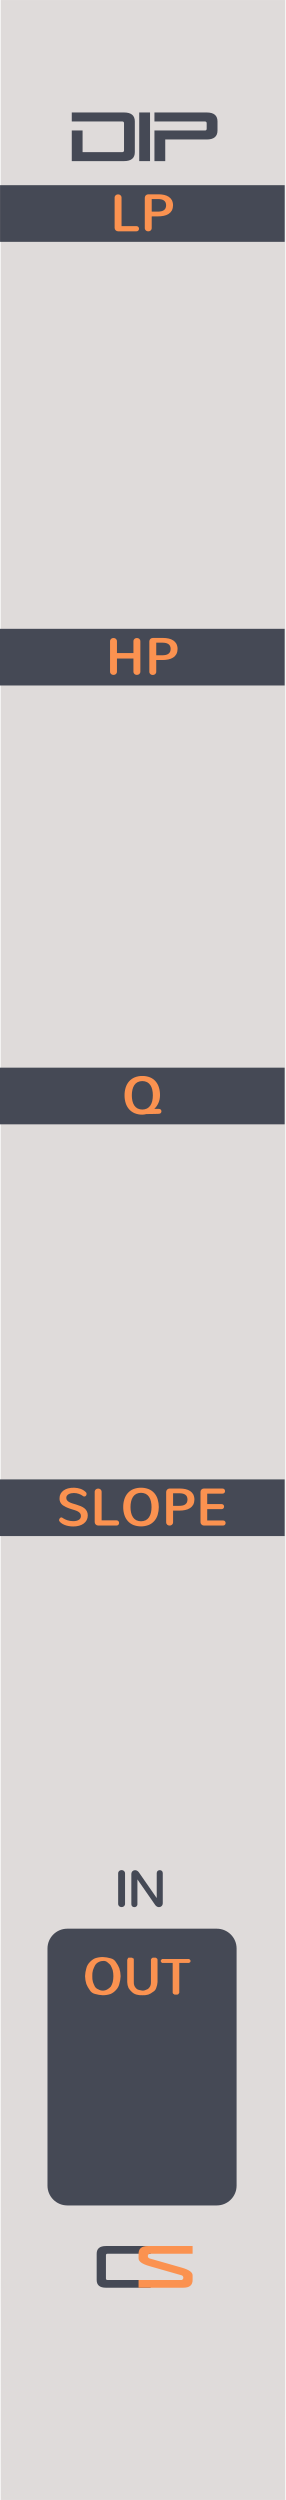
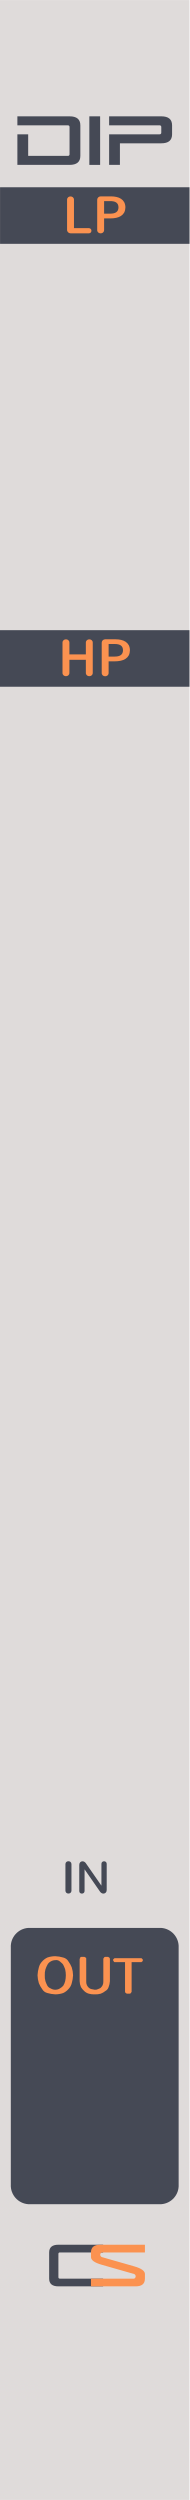
- <svg xmlns="http://www.w3.org/2000/svg" id="svg11003" width="15.275mm" height="133.844mm" viewBox="0 0 43.3 379.4">
-   <path id="path33429" d="M.1.272H43.3v379.4H.1Z" transform="translate(0 -0.27203)" style="fill: #dfdbda" />
-   <g id="g21">
-     <path id="path36629" d="M35.907,295.972a3.009,3.009,0,0,0-3-3h-22.7a3.009,3.009,0,0,0-3,3v36a3.009,3.009,0,0,0,3,3h22.7a3.009,3.009,0,0,0,3-3Z" transform="translate(0 -0.27203)" style="fill: #454955" />
-     <g id="g19">
-       <path id="path13" d="M12.907,300.172a5.02,5.02,0,0,1,.2-1.2,1.934,1.934,0,0,1,.5-.9,2.407,2.407,0,0,1,.8-.6,3.729,3.729,0,0,1,1.2-.2,5.019,5.019,0,0,1,1.2.2,1.242,1.242,0,0,1,.8.6,4.053,4.053,0,0,1,.5.9,4.297,4.297,0,0,1,.2,1.2,5.02,5.02,0,0,1-.2,1.2,1.934,1.934,0,0,1-.5.9,2.407,2.407,0,0,1-.8.6,3.729,3.729,0,0,1-1.2.2,5.019,5.019,0,0,1-1.2-.2,1.242,1.242,0,0,1-.8-.6,4.053,4.053,0,0,1-.5-.9A4.297,4.297,0,0,1,12.907,300.172Zm1.1,0a2.769,2.769,0,0,0,.1.9,4.877,4.877,0,0,0,.3.7.998.998,0,0,0,.5.4,1.325,1.325,0,0,0,1.4,0,2.182,2.182,0,0,0,.5-.4,2.39,2.39,0,0,0,.3-.7,4.1,4.1,0,0,0,0-1.8,4.876,4.876,0,0,0-.3-.7c-.1-.2-.3-.3-.5-.5a.844.844,0,0,0-.7-.2,1.445,1.445,0,0,0-.7.2,1.205,1.205,0,0,0-.5.5,4.876,4.876,0,0,0-.3.7A2.768,2.768,0,0,0,14.007,300.172Z" transform="translate(0 -0.27203)" style="fill: #fb9250" />
-       <path id="path15" d="M19.307,297.872v-.2a.349.349,0,0,0,.1-.2c0-.1.1-.1.2-.1h.4c.1,0,.1.1.2.1s.1.1.1.2v3.4a1.268,1.268,0,0,0,.1.6,1.38,1.38,0,0,0,.3.4.758.758,0,0,0,.4.2,4.331,4.331,0,0,0,.5.1.901.901,0,0,0,.5-.1c.2-.1.3-.1.4-.2a1.381,1.381,0,0,0,.3-.4,1.268,1.268,0,0,0,.1-.6v-3.4c0-.1.1-.1.1-.2a.349.349,0,0,1,.2-.1h.4c.1,0,.1.1.2.1a.349.349,0,0,1,.1.2v3.4a2.92,2.92,0,0,1-.2.9,1.024,1.024,0,0,1-.5.6,2.506,2.506,0,0,1-.7.4,2.768,2.768,0,0,1-.9.1,2.768,2.768,0,0,1-.9-.1,1.612,1.612,0,0,1-.7-.4,2.652,2.652,0,0,1-.5-.6,2.388,2.388,0,0,1-.2-.9Z" transform="translate(0 -0.27203)" style="fill: #fb9250" />
-       <path id="path17" d="M24.807,298.172h-.2a.098.098,0,0,1-.1-.1l-.1-.1v-.2a.098.098,0,0,1,.1-.1l.1-.1h4.1l.1.1.1.1v.2a.098.098,0,0,1-.1.1l-.1.1h-1.5v4.5c0,.1-.1.1-.1.2a.349.349,0,0,1-.2.1h-.4c-.1,0-.1-.1-.2-.1a.349.349,0,0,1-.1-.2v-4.5Z" transform="translate(0 -0.27203)" style="fill: #fb9250" />
+ <svg xmlns="http://www.w3.org/2000/svg" id="svg11003" width="10.162mm" height="134.06mm" viewBox="0 0 28.807 380.013">
+   <path id="path33429" d="M0-.085H28.8v380.013H0Z" transform="translate(0 0.08504)" style="fill: #dfdbda" />
+   <g id="OUT">
+     <g id="g21">
+       <path id="path36629" d="M27.156,295.972a2.858,2.858,0,0,0-2.667-3H4.311a2.854,2.854,0,0,0-2.667,3v36a2.858,2.858,0,0,0,2.667,3H24.489a2.854,2.854,0,0,0,2.667-3Z" transform="translate(0 0.08504)" style="fill: #454955" />
+       <g id="g19">
+         <path id="path13" d="M5.707,300.172a5.02,5.02,0,0,1,.2-1.2,1.934,1.934,0,0,1,.5-.9,2.407,2.407,0,0,1,.8-.6,3.729,3.729,0,0,1,1.2-.2,5.019,5.019,0,0,1,1.2.2,1.242,1.242,0,0,1,.8.6,4.053,4.053,0,0,1,.5.9,4.297,4.297,0,0,1,.2,1.2,5.02,5.02,0,0,1-.2,1.2,1.934,1.934,0,0,1-.5.9,2.407,2.407,0,0,1-.8.6,3.729,3.729,0,0,1-1.2.2,5.019,5.019,0,0,1-1.2-.2,1.242,1.242,0,0,1-.8-.6,4.053,4.053,0,0,1-.5-.9A4.297,4.297,0,0,1,5.707,300.172Zm1.1,0a2.769,2.769,0,0,0,.1.9,4.877,4.877,0,0,0,.3.7.998.998,0,0,0,.5.4,1.325,1.325,0,0,0,1.4,0,2.182,2.182,0,0,0,.5-.4,2.39,2.39,0,0,0,.3-.7,4.1,4.1,0,0,0,0-1.8,4.876,4.876,0,0,0-.3-.7c-.1-.2-.3-.3-.5-.5a.844.844,0,0,0-.7-.2,1.445,1.445,0,0,0-.7.2,1.205,1.205,0,0,0-.5.5,4.876,4.876,0,0,0-.3.7A2.768,2.768,0,0,0,6.807,300.172Z" transform="translate(0 0.08504)" style="fill: #fb9250" />
+         <path id="path15" d="M12.107,297.872v-.2a.349.349,0,0,0,.1-.2c0-.1.1-.1.2-.1h.4c.1,0,.1.1.2.1s.1.1.1.2v3.4a1.268,1.268,0,0,0,.1.6,1.38,1.38,0,0,0,.3.4.758.758,0,0,0,.4.2,4.331,4.331,0,0,0,.5.1.901.901,0,0,0,.5-.1c.2-.1.3-.1.4-.2a1.381,1.381,0,0,0,.3-.4,1.268,1.268,0,0,0,.1-.6v-3.4c0-.1.1-.1.1-.2a.349.349,0,0,1,.2-.1h.4c.1,0,.1.1.2.1a.349.349,0,0,1,.1.2v3.4a2.92,2.92,0,0,1-.2.9,1.024,1.024,0,0,1-.5.6,2.506,2.506,0,0,1-.7.4,2.768,2.768,0,0,1-.9.1,2.768,2.768,0,0,1-.9-.1,1.612,1.612,0,0,1-.7-.4,2.651,2.651,0,0,1-.5-.6,2.388,2.388,0,0,1-.2-.9Z" transform="translate(0 0.08504)" style="fill: #fb9250" />
+         <path id="path17" d="M17.607,298.172h-.2a.098.098,0,0,1-.1-.1l-.1-.1v-.2a.098.098,0,0,1,.1-.1l.1-.1h4.1l.1.1.1.1v.2a.098.098,0,0,1-.1.1l-.1.1h-1.5v4.5c0,.1-.1.1-.1.2a.349.349,0,0,1-.2.1h-.4c-.1,0-.1-.1-.2-.1a.349.349,0,0,1-.1-.2v-4.5Z" transform="translate(0 0.08504)" style="fill: #fb9250" />
+       </g>
    </g>
  </g>
-   <g id="RES">
-     <path id="rect23" d="M0,224.787H43.2v8.6H0Z" transform="translate(0 -0.27203)" style="fill: #454955" />
+   <g id="MAX">
    <g>
-       <path d="M10.059,227.582a.596.596,0,0,0,.127.391,1.071,1.071,0,0,0,.338.268,2.763,2.763,0,0,0,.484.195q.274.085.562.17.371.114.691.246a2.256,2.256,0,0,1,.555.322,1.412,1.412,0,0,1,.369.451,1.362,1.362,0,0,1,.135.629,1.51,1.51,0,0,1-.16.701,1.53,1.53,0,0,1-.449.527,2.09,2.09,0,0,1-.695.332,3.286,3.286,0,0,1-.902.115,3.804,3.804,0,0,1-.705-.062,3.143,3.143,0,0,1-.609-.174,2.233,2.233,0,0,1-.482-.262,1.263,1.263,0,0,1-.324-.33.281.281,0,0,1-.031-.133.378.378,0,0,1,.031-.145.585.585,0,0,1,.08-.135.478.478,0,0,1,.109-.1.224.224,0,0,1,.119-.039.257.257,0,0,1,.135.043c.046.029.091.058.135.086a2.552,2.552,0,0,0,.287.162,2.52,2.52,0,0,0,.355.143,2.942,2.942,0,0,0,.418.102,2.731,2.731,0,0,0,.475.039,2.18,2.18,0,0,0,.465-.047,1.198,1.198,0,0,0,.373-.143.723.723,0,0,0,.248-.24.639.639,0,0,0,.09-.344.662.662,0,0,0-.129-.422,1.092,1.092,0,0,0-.34-.279,2.527,2.527,0,0,0-.48-.195q-.27-.079-.551-.17c-.07-.023-.153-.052-.25-.086-.097-.033-.193-.07-.291-.111-.098-.04-.19-.082-.277-.125a1.57,1.57,0,0,1-.213-.123,1.238,1.238,0,0,1-.715-1.203,1.366,1.366,0,0,1,.162-.67,1.506,1.506,0,0,1,.447-.5,2.121,2.121,0,0,1,.672-.312,3.376,3.376,0,0,1,1.914.066,2.208,2.208,0,0,1,.816.521.309.309,0,0,1,.07.115.437.437,0,0,1,.02.131.52.52,0,0,1-.02.137.395.395,0,0,1-.062.129.322.322,0,0,1-.111.096.337.337,0,0,1-.166.037.398.398,0,0,1-.246-.117,2.62,2.62,0,0,0-.246-.15,2.082,2.082,0,0,0-.309-.135,2.676,2.676,0,0,0-.359-.096,2.14,2.14,0,0,0-.402-.037,2.098,2.098,0,0,0-.412.041,1.354,1.354,0,0,0-.371.129.807.807,0,0,0-.27.227A.542.542,0,0,0,10.059,227.582Z" transform="translate(0 -0.27203)" style="fill: #fb9250" />
-       <path d="M14.899,231.789a.504.504,0,0,1-.201-.041.548.548,0,0,1-.168-.111.541.541,0,0,1-.115-.164.486.486,0,0,1-.043-.203v-4.586a.512.512,0,0,1,.045-.221.464.464,0,0,1,.119-.158.535.535,0,0,1,.168-.094.624.624,0,0,1,.195-.031.609.609,0,0,1,.191.031.535.535,0,0,1,.168.094.463.463,0,0,1,.119.158.512.512,0,0,1,.045.221V231h2.258a.397.397,0,0,1,.172.035.379.379,0,0,1,.123.09.386.386,0,0,1,.074.125.433.433,0,0,1,.025.145.429.429,0,0,1-.025.145.395.395,0,0,1-.074.127.33.33,0,0,1-.123.09.412.412,0,0,1-.172.033Z" transform="translate(0 -0.27203)" style="fill: #fb9250" />
-       <path d="M18.7,228.984a3.862,3.862,0,0,1,.176-1.197,2.597,2.597,0,0,1,.518-.928,2.315,2.315,0,0,1,.846-.6,3.278,3.278,0,0,1,2.324,0,2.317,2.317,0,0,1,.846.6,2.578,2.578,0,0,1,.516.928,4.203,4.203,0,0,1,0,2.393,2.578,2.578,0,0,1-.516.926,2.305,2.305,0,0,1-.846.6,3.278,3.278,0,0,1-2.324,0,2.304,2.304,0,0,1-.846-.6,2.596,2.596,0,0,1-.518-.926A3.84,3.84,0,0,1,18.7,228.984Zm1.105,0a3.812,3.812,0,0,0,.092.865,2.019,2.019,0,0,0,.287.684,1.385,1.385,0,0,0,.496.449,1.674,1.674,0,0,0,1.438,0,1.385,1.385,0,0,0,.496-.449,2.04,2.04,0,0,0,.289-.684,3.754,3.754,0,0,0,.094-.865,3.801,3.801,0,0,0-.092-.861,2.055,2.055,0,0,0-.287-.686,1.394,1.394,0,0,0-.498-.453,1.665,1.665,0,0,0-1.441,0,1.38,1.38,0,0,0-.496.453,2.073,2.073,0,0,0-.285.686A3.801,3.801,0,0,0,19.805,228.984Z" transform="translate(0 -0.27203)" style="fill: #fb9250" />
-       <path d="M26.267,229.52v1.77a.506.506,0,0,1-.045.221.446.446,0,0,1-.119.158.499.499,0,0,1-.17.094.598.598,0,0,1-.193.031.583.583,0,0,1-.191-.031.499.499,0,0,1-.168-.094.446.446,0,0,1-.119-.158.506.506,0,0,1-.045-.221v-4.598a.508.508,0,0,1,.041-.201.517.517,0,0,1,.113-.166.548.548,0,0,1,.168-.111.513.513,0,0,1,.205-.041h1.582a3.784,3.784,0,0,1,.834.09,2.073,2.073,0,0,1,.695.289,1.467,1.467,0,0,1,.475.516,1.789,1.789,0,0,1-.006,1.559,1.467,1.467,0,0,1-.492.52,2.157,2.157,0,0,1-.725.287,4.207,4.207,0,0,1-.875.088Zm.918-.719a2.541,2.541,0,0,0,.502-.047,1.134,1.134,0,0,0,.402-.158.786.786,0,0,0,.268-.297,1.129,1.129,0,0,0,.002-.914.776.776,0,0,0-.262-.291,1.13,1.13,0,0,0-.391-.156,2.357,2.357,0,0,0-.482-.047h-.957v1.91Z" transform="translate(0 -0.27203)" style="fill: #fb9250" />
-       <path d="M30.938,231.789a.471.471,0,0,1-.193-.041.545.545,0,0,1-.162-.109.523.523,0,0,1-.113-.16.451.451,0,0,1-.043-.193v-4.609a.511.511,0,0,1,.037-.189.494.494,0,0,1,.105-.162.527.527,0,0,1,.158-.111.464.464,0,0,1,.195-.041H33.767a.412.412,0,0,1,.17.033.357.357,0,0,1,.193.211.439.439,0,0,1,0,.283.356.356,0,0,1-.072.125.346.346,0,0,1-.121.088.397.397,0,0,1-.17.033H31.446v1.582h2.172a.428.428,0,0,1,.172.033.361.361,0,0,1,.123.088.375.375,0,0,1,.072.123.441.441,0,0,1,.023.143.42.42,0,0,1-.025.141.376.376,0,0,1-.074.125.346.346,0,0,1-.121.088.397.397,0,0,1-.17.033H31.446v1.715h2.406a.412.412,0,0,1,.17.033.357.357,0,0,1,.193.211.439.439,0,0,1,0,.283.355.355,0,0,1-.072.125.346.346,0,0,1-.121.088.397.397,0,0,1-.17.033Z" transform="translate(0 -0.27203)" style="fill: #fb9250" />
+       <path d="M9.946,283.276a.447.447,0,0,1,.04-.193.393.393,0,0,1,.104-.139.457.457,0,0,1,.147-.082.527.527,0,0,1,.335,0,.457.457,0,0,1,.147.082.393.393,0,0,1,.104.139.447.447,0,0,1,.04.193v4.036a.435.435,0,0,1-.04.191.395.395,0,0,1-.104.137.452.452,0,0,1-.149.082.53.53,0,0,1-.169.027.517.517,0,0,1-.167-.027.433.433,0,0,1-.145-.082.403.403,0,0,1-.103-.137.435.435,0,0,1-.04-.191Z" transform="translate(0 0.08504)" style="fill: #454955" />
+       <path d="M12.048,283.389a.626.626,0,0,1,.04-.23.5.5,0,0,1,.107-.171.469.469,0,0,1,.155-.106.498.498,0,0,1,.187-.036.569.569,0,0,1,.258.065.708.708,0,0,1,.234.198l2.389,3.441v-3.318a.394.394,0,0,1,.034-.169.365.365,0,0,1,.09-.122.434.434,0,0,1,.13-.073.464.464,0,0,1,.149-.025.443.443,0,0,1,.146.024.356.356,0,0,1,.128.073.361.361,0,0,1,.091.123.387.387,0,0,1,.034.169v3.982a.61.61,0,0,1-.041.23.5.5,0,0,1-.109.169.48.48,0,0,1-.159.106.498.498,0,0,1-.189.037.576.576,0,0,1-.255-.063.706.706,0,0,1-.237-.2l-2.375-3.424v3.301a.377.377,0,0,1-.036.168.396.396,0,0,1-.093.121.368.368,0,0,1-.13.074.484.484,0,0,1-.148.023.47.47,0,0,1-.147-.023.397.397,0,0,1-.128-.072.374.374,0,0,1-.09-.119.398.398,0,0,1-.034-.172Z" transform="translate(0 0.08504)" style="fill: #454955" />
+     </g>
+     <path id="rect23" d="M0,95.7H28.8v8.6H0Z" transform="translate(0 0.08504)" style="fill: #454955" />
+     <g>
+       <path d="M13.05,97.597a.496.496,0,0,1,.045-.219.483.483,0,0,1,.119-.158.496.496,0,0,1,.168-.096.611.611,0,0,1,.195-.031.596.596,0,0,1,.191.031.517.517,0,0,1,.168.094.454.454,0,0,1,.119.158.509.509,0,0,1,.045.221v4.594a.509.509,0,0,1-.045.221.454.454,0,0,1-.119.158.516.516,0,0,1-.17.094.612.612,0,0,1-.193.031.595.595,0,0,1-.191-.031.516.516,0,0,1-.168-.094.454.454,0,0,1-.119-.158.509.509,0,0,1-.045-.221v-1.984h-2.5v1.984a.509.509,0,0,1-.045.221.454.454,0,0,1-.119.158.516.516,0,0,1-.17.094.612.612,0,0,1-.193.031.595.595,0,0,1-.191-.031.516.516,0,0,1-.168-.094.454.454,0,0,1-.119-.158.509.509,0,0,1-.045-.221V97.597a.496.496,0,0,1,.045-.219.483.483,0,0,1,.119-.158.495.495,0,0,1,.17-.096.612.612,0,0,1,.193-.031.596.596,0,0,1,.191.031.517.517,0,0,1,.168.094.455.455,0,0,1,.119.158.509.509,0,0,1,.045.221v1.781h2.5Z" transform="translate(0 0.08504)" style="fill: #fb9250" />
+       <path d="M16.511,100.433v1.77a.509.509,0,0,1-.045.221.454.454,0,0,1-.119.158.515.515,0,0,1-.17.094.612.612,0,0,1-.193.031.595.595,0,0,1-.191-.031.516.516,0,0,1-.168-.094.454.454,0,0,1-.119-.158.509.509,0,0,1-.045-.221V97.605a.506.506,0,0,1,.041-.201.512.512,0,0,1,.113-.166.548.548,0,0,1,.168-.111.513.513,0,0,1,.205-.041h1.582a3.755,3.755,0,0,1,.834.09,2.063,2.063,0,0,1,.695.289,1.467,1.467,0,0,1,.475.516,1.789,1.789,0,0,1-.006,1.559,1.472,1.472,0,0,1-.492.52,2.157,2.157,0,0,1-.725.287,4.206,4.206,0,0,1-.875.088Zm.918-.719a2.541,2.541,0,0,0,.502-.047,1.134,1.134,0,0,0,.402-.158.789.789,0,0,0,.268-.297,1.129,1.129,0,0,0,.002-.914.773.773,0,0,0-.262-.291,1.121,1.121,0,0,0-.391-.156,2.357,2.357,0,0,0-.482-.047h-.957v1.91Z" transform="translate(0 0.08504)" style="fill: #fb9250" />
    </g>
  </g>
-   <g id="SLOPE">
-     <path id="rect23-2" data-name="rect23" d="M0,162.3H43.2v8.6H0Z" transform="translate(0 -0.27203)" style="fill: #454955" />
-     <path d="M18.901,166.498a3.86,3.86,0,0,1,.176-1.197,2.593,2.593,0,0,1,.518-.928,2.309,2.309,0,0,1,.846-.6,2.957,2.957,0,0,1,1.16-.213,3.008,3.008,0,0,1,1.162.209,2.258,2.258,0,0,1,.839.592,2.533,2.533,0,0,1,.51.92,3.911,3.911,0,0,1,.172,1.193,3.004,3.004,0,0,1-.062.625,2.795,2.795,0,0,1-.453,1.047,2.715,2.715,0,0,1-.355.41h.711a.398.398,0,0,1,.164.031.34.34,0,0,1,.117.084.361.361,0,0,1,.07.117.391.391,0,0,1,.023.135.409.409,0,0,1-.023.137.353.353,0,0,1-.188.205.422.422,0,0,1-.164.037c-.062.002-.151.006-.266.01s-.24.007-.377.01-.276.005-.42.008q-.215.004-.396.006c-.121.001-.223.002-.305.004s-.131.002-.146.002c-.125.029-.235.051-.33.066a1.74,1.74,0,0,1-.283.023,2.957,2.957,0,0,1-1.16-.213,2.309,2.309,0,0,1-.846-.6,2.596,2.596,0,0,1-.518-.926A3.84,3.84,0,0,1,18.901,166.498Zm1.105,0a3.815,3.815,0,0,0,.092.865,2.023,2.023,0,0,0,.287.684,1.389,1.389,0,0,0,.496.449,1.674,1.674,0,0,0,1.438,0,1.389,1.389,0,0,0,.496-.449,2.044,2.044,0,0,0,.289-.684,3.757,3.757,0,0,0,.094-.865,3.795,3.795,0,0,0-.092-.861,2.046,2.046,0,0,0-.287-.686,1.39,1.39,0,0,0-.498-.453,1.665,1.665,0,0,0-1.441,0,1.376,1.376,0,0,0-.496.453,2.065,2.065,0,0,0-.285.686A3.795,3.795,0,0,0,20.006,166.498Z" transform="translate(0 -0.27203)" style="fill: #fb9250" />
-   </g>
-   <g id="HP">
-     <path id="rect23-3" data-name="rect23" d="M0,95.7H43.2v8.6H0Z" transform="translate(0 -0.27203)" style="fill: #454955" />
+   <g id="GAIN">
+     <path id="rect23-2" data-name="rect23" d="M.007,28.372h28.8v8.6h-28.8Z" transform="translate(0 0.08504)" style="fill: #454955" />
    <g>
-       <path d="M20.25,97.597a.496.496,0,0,1,.045-.219.483.483,0,0,1,.119-.158.496.496,0,0,1,.168-.096.611.611,0,0,1,.195-.031.596.596,0,0,1,.191.031.517.517,0,0,1,.168.094.455.455,0,0,1,.119.158.509.509,0,0,1,.045.221v4.594a.509.509,0,0,1-.045.221.454.454,0,0,1-.119.158.516.516,0,0,1-.17.094.612.612,0,0,1-.193.031.595.595,0,0,1-.191-.031.516.516,0,0,1-.168-.094.454.454,0,0,1-.119-.158.509.509,0,0,1-.045-.221v-1.984h-2.5v1.984a.509.509,0,0,1-.045.221.454.454,0,0,1-.119.158.516.516,0,0,1-.17.094.612.612,0,0,1-.193.031.595.595,0,0,1-.191-.031.516.516,0,0,1-.168-.094.454.454,0,0,1-.119-.158.509.509,0,0,1-.045-.221V97.597a.496.496,0,0,1,.045-.219.483.483,0,0,1,.119-.158.495.495,0,0,1,.17-.096.612.612,0,0,1,.193-.031.596.596,0,0,1,.191.031.517.517,0,0,1,.168.094.455.455,0,0,1,.119.158.509.509,0,0,1,.045.221v1.781h2.5Z" transform="translate(0 -0.27203)" style="fill: #fb9250" />
-       <path d="M23.711,100.433v1.77a.509.509,0,0,1-.045.221.454.454,0,0,1-.119.158.516.516,0,0,1-.17.094.612.612,0,0,1-.193.031.59.59,0,0,1-.191-.031.516.516,0,0,1-.168-.094.454.454,0,0,1-.119-.158.509.509,0,0,1-.045-.221V97.605a.506.506,0,0,1,.041-.201.512.512,0,0,1,.113-.166.548.548,0,0,1,.168-.111.509.509,0,0,1,.205-.041h1.582a3.755,3.755,0,0,1,.834.09,2.063,2.063,0,0,1,.695.289,1.467,1.467,0,0,1,.475.516,1.789,1.789,0,0,1-.006,1.559,1.472,1.472,0,0,1-.492.52,2.157,2.157,0,0,1-.725.287,4.206,4.206,0,0,1-.875.088Zm.918-.719a2.541,2.541,0,0,0,.502-.047,1.134,1.134,0,0,0,.402-.158.789.789,0,0,0,.268-.297,1.129,1.129,0,0,0,.002-.914.773.773,0,0,0-.262-.291,1.121,1.121,0,0,0-.391-.156,2.357,2.357,0,0,0-.482-.047h-.957v1.91Z" transform="translate(0 -0.27203)" style="fill: #fb9250" />
-     </g>
-   </g>
-   <g id="LP">
-     <path id="rect23-4" data-name="rect23" d="M.007,28.372h43.2v8.6h-43.2Z" transform="translate(0 -0.27203)" style="fill: #454955" />
-     <g>
-       <path d="M17.922,35.375a.504.504,0,0,1-.201-.041.548.548,0,0,1-.168-.111.541.541,0,0,1-.115-.164.487.487,0,0,1-.043-.203V30.27a.509.509,0,0,1,.045-.221.454.454,0,0,1,.119-.158.516.516,0,0,1,.168-.094.61.61,0,0,1,.195-.031.595.595,0,0,1,.191.031.516.516,0,0,1,.168.094.454.454,0,0,1,.119.158.509.509,0,0,1,.045.221v4.316h2.258a.397.397,0,0,1,.172.035.372.372,0,0,1,.123.09.381.381,0,0,1,.074.125.424.424,0,0,1,0,.289.4.4,0,0,1-.074.127.341.341,0,0,1-.123.09.42.42,0,0,1-.172.033Z" transform="translate(0 -0.27203)" style="fill: #fb9250" />
-       <path d="M23.024,33.105V34.875a.502.502,0,0,1-.045.221.454.454,0,0,1-.119.158.516.516,0,0,1-.17.094.612.612,0,0,1-.193.031.596.596,0,0,1-.191-.031.517.517,0,0,1-.168-.094.454.454,0,0,1-.119-.158.509.509,0,0,1-.045-.221V30.277a.506.506,0,0,1,.041-.201.512.512,0,0,1,.113-.166.548.548,0,0,1,.168-.111.513.513,0,0,1,.205-.041H24.083a3.754,3.754,0,0,1,.834.09,2.063,2.063,0,0,1,.695.289,1.467,1.467,0,0,1,.475.516,1.789,1.789,0,0,1-.006,1.559,1.471,1.471,0,0,1-.492.52,2.157,2.157,0,0,1-.725.287,4.207,4.207,0,0,1-.875.088Zm.918-.719a2.541,2.541,0,0,0,.502-.047,1.134,1.134,0,0,0,.402-.158.789.789,0,0,0,.268-.297,1.129,1.129,0,0,0,.002-.914.773.773,0,0,0-.262-.291,1.121,1.121,0,0,0-.391-.156,2.358,2.358,0,0,0-.482-.047h-.957v1.91Z" transform="translate(0 -0.27203)" style="fill: #fb9250" />
+       <path d="M10.722,35.375a.504.504,0,0,1-.201-.041.548.548,0,0,1-.168-.111.541.541,0,0,1-.115-.164.487.487,0,0,1-.043-.203V30.27a.509.509,0,0,1,.045-.221.454.454,0,0,1,.119-.158.516.516,0,0,1,.168-.094.61.61,0,0,1,.195-.031.595.595,0,0,1,.191.031.516.516,0,0,1,.168.094.454.454,0,0,1,.119.158.509.509,0,0,1,.045.221v4.316h2.258a.397.397,0,0,1,.172.035.372.372,0,0,1,.123.09.381.381,0,0,1,.074.125.424.424,0,0,1,0,.289.4.4,0,0,1-.074.127.341.341,0,0,1-.123.09.42.42,0,0,1-.172.033Z" transform="translate(0 0.08504)" style="fill: #fb9250" />
+       <path d="M15.824,33.105V34.875a.502.502,0,0,1-.045.221.454.454,0,0,1-.119.158.516.516,0,0,1-.17.094.612.612,0,0,1-.193.031.596.596,0,0,1-.191-.031.517.517,0,0,1-.168-.094.454.454,0,0,1-.119-.158.509.509,0,0,1-.045-.221V30.277a.506.506,0,0,1,.041-.201.512.512,0,0,1,.113-.166.548.548,0,0,1,.168-.111.513.513,0,0,1,.205-.041H16.883a3.754,3.754,0,0,1,.834.09,2.063,2.063,0,0,1,.695.289,1.467,1.467,0,0,1,.475.516,1.789,1.789,0,0,1-.006,1.559,1.471,1.471,0,0,1-.492.52,2.157,2.157,0,0,1-.725.287,4.207,4.207,0,0,1-.875.088Zm.918-.719a2.541,2.541,0,0,0,.502-.047,1.134,1.134,0,0,0,.402-.158.789.789,0,0,0,.268-.297,1.129,1.129,0,0,0,.002-.914.773.773,0,0,0-.262-.291,1.121,1.121,0,0,0-.391-.156,2.358,2.358,0,0,0-.482-.047h-.957v1.91Z" transform="translate(0 0.08504)" style="fill: #fb9250" />
    </g>
  </g>
  <g>
-     <path d="M10.892,17.337h7.93q1.641,0,1.641,1.367V23.353q0,1.367-1.641,1.367H10.892V20.072h1.641V23.353h6.016a.242.242,0,0,0,.273-.273V18.978a.242.242,0,0,0-.273-.273H10.892Z" transform="translate(0 -0.27203)" style="fill: #454955" />
-     <path d="M22.77,17.337v7.383H21.129V17.337Z" transform="translate(0 -0.27203)" style="fill: #454955" />
-     <path d="M23.438,17.337h7.93q1.641,0,1.641,1.367v1.367q0,1.367-1.641,1.367H25.078v3.281H23.438V20.072h7.656a.241.241,0,0,0,.273-.273V18.978a.242.242,0,0,0-.273-.273H23.438Z" transform="translate(0 -0.27203)" style="fill: #454955" />
+     <path d="M15.675,341.132v1.172H9.112a.207.207,0,0,0-.234.234v3.516a.207.207,0,0,0,.234.234h6.562V347.46H8.878q-1.406,0-1.406-1.172v-3.984q0-1.172,1.406-1.172Z" transform="translate(0 0.08504)" style="fill: #454955" />
+     <path d="M22.031,341.132v1.172h-6.562a.381.381,0,0,0,0,.703l4.921,1.406q1.641.469,1.641,1.172v.703q0,1.172-1.406,1.172H13.829v-1.172h6.562a.381.381,0,0,0,0-.703l-4.921-1.406q-1.641-.469-1.641-1.172v-.703q0-1.172,1.406-1.172Z" transform="translate(0 0.08504)" style="fill: #fb9250" />
  </g>
  <g>
-     <path d="M22.875,341.132v1.172H16.312a.207.207,0,0,0-.234.234v3.516a.207.207,0,0,0,.234.234h6.562V347.46H16.078q-1.406,0-1.406-1.172v-3.984q0-1.172,1.406-1.172Z" transform="translate(0 -0.27203)" style="fill: #454955" />
-     <path d="M29.231,341.132v1.172h-6.562a.381.381,0,0,0,0,.703l4.921,1.406q1.641.469,1.641,1.172v.703q0,1.172-1.406,1.172H21.029v-1.172h6.562a.381.381,0,0,0,0-.703l-4.921-1.406q-1.641-.469-1.641-1.172v-.703q0-1.172,1.406-1.172Z" transform="translate(0 -0.27203)" style="fill: #fb9250" />
-   </g>
-   <g>
-     <path d="M17.93,284.582a.516.516,0,0,1,.045-.221.463.463,0,0,1,.119-.158.494.494,0,0,1,.168-.094.602.602,0,0,1,.383,0,.494.494,0,0,1,.168.094.463.463,0,0,1,.119.158.516.516,0,0,1,.045.221v4.613a.504.504,0,0,1-.045.219.465.465,0,0,1-.119.156.49.49,0,0,1-.17.094.631.631,0,0,1-.193.031.611.611,0,0,1-.191-.031.47.47,0,0,1-.283-.25.504.504,0,0,1-.045-.219Z" transform="translate(0 -0.27203)" style="fill: #454955" />
-     <path d="M19.932,284.711a.728.728,0,0,1,.045-.264.57.57,0,0,1,.123-.195.523.523,0,0,1,.178-.121.553.553,0,0,1,.213-.041.642.642,0,0,1,.295.074.819.819,0,0,1,.268.227l2.731,3.934v-3.793a.447.447,0,0,1,.039-.193.392.392,0,0,1,.104-.139.462.462,0,0,1,.148-.084.51.51,0,0,1,.17-.029.522.522,0,0,1,.168.027.422.422,0,0,1,.146.084.432.432,0,0,1,.104.141.462.462,0,0,1,.039.193V289.082a.698.698,0,0,1-.047.264.575.575,0,0,1-.125.193.563.563,0,0,1-.398.164.657.657,0,0,1-.291-.072.803.803,0,0,1-.271-.229L20.854,285.488v3.773a.422.422,0,0,1-.041.191.454.454,0,0,1-.105.139.417.417,0,0,1-.148.084.538.538,0,0,1-.17.027.519.519,0,0,1-.168-.027.45.45,0,0,1-.146-.082.399.399,0,0,1-.104-.137.454.454,0,0,1-.039-.195Z" transform="translate(0 -0.27203)" style="fill: #454955" />
+     <path d="M2.642,17.59H10.572q1.641,0,1.641,1.367v4.648q0,1.367-1.641,1.367H2.642V20.324H4.283v3.281h6.016A.242.242,0,0,0,10.572,23.332V19.23a.242.242,0,0,0-.273-.273H2.642Z" transform="translate(0 0.08504)" style="fill: #454955" />
+     <path d="M15.22,17.59v7.383H13.58V17.59Z" transform="translate(0 0.08504)" style="fill: #454955" />
+     <path d="M16.588,17.59H24.517q1.641,0,1.641,1.367v1.367q0,1.367-1.641,1.367H18.229v3.281H16.588V20.324h7.655a.241.241,0,0,0,.273-.273v-.82a.241.241,0,0,0-.273-.273H16.588Z" transform="translate(0 0.08504)" style="fill: #454955" />
  </g>
</svg>
